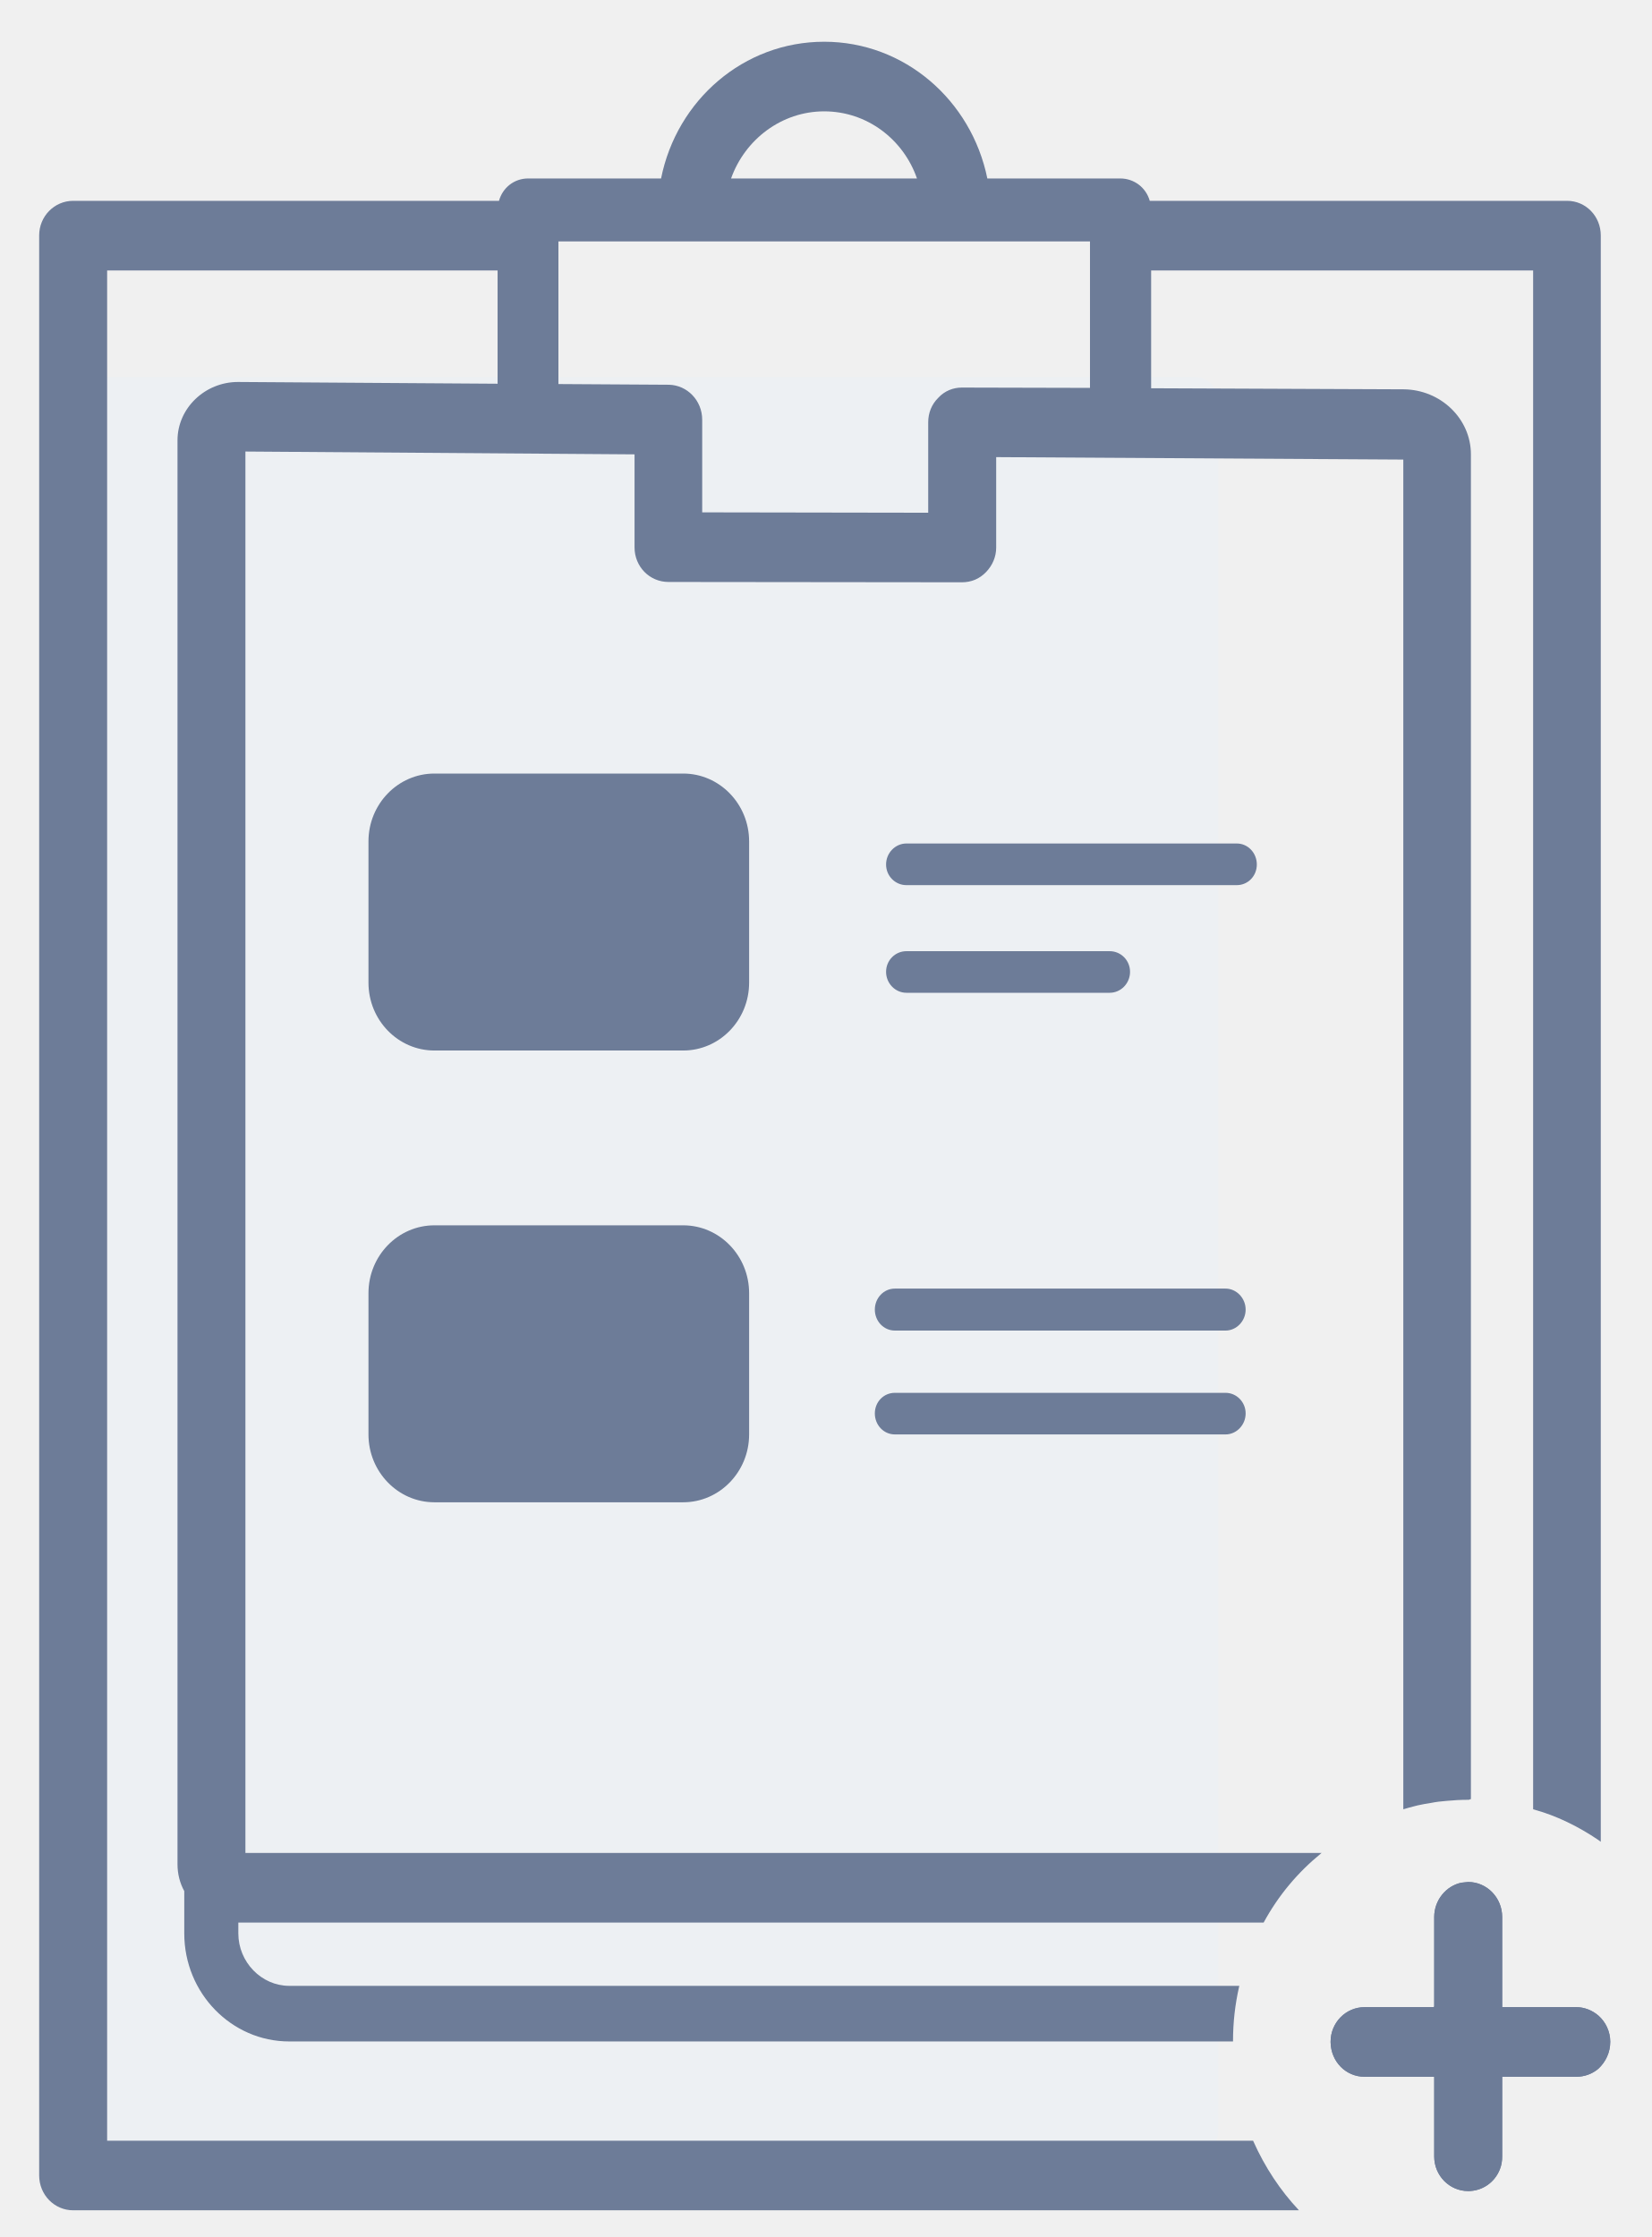
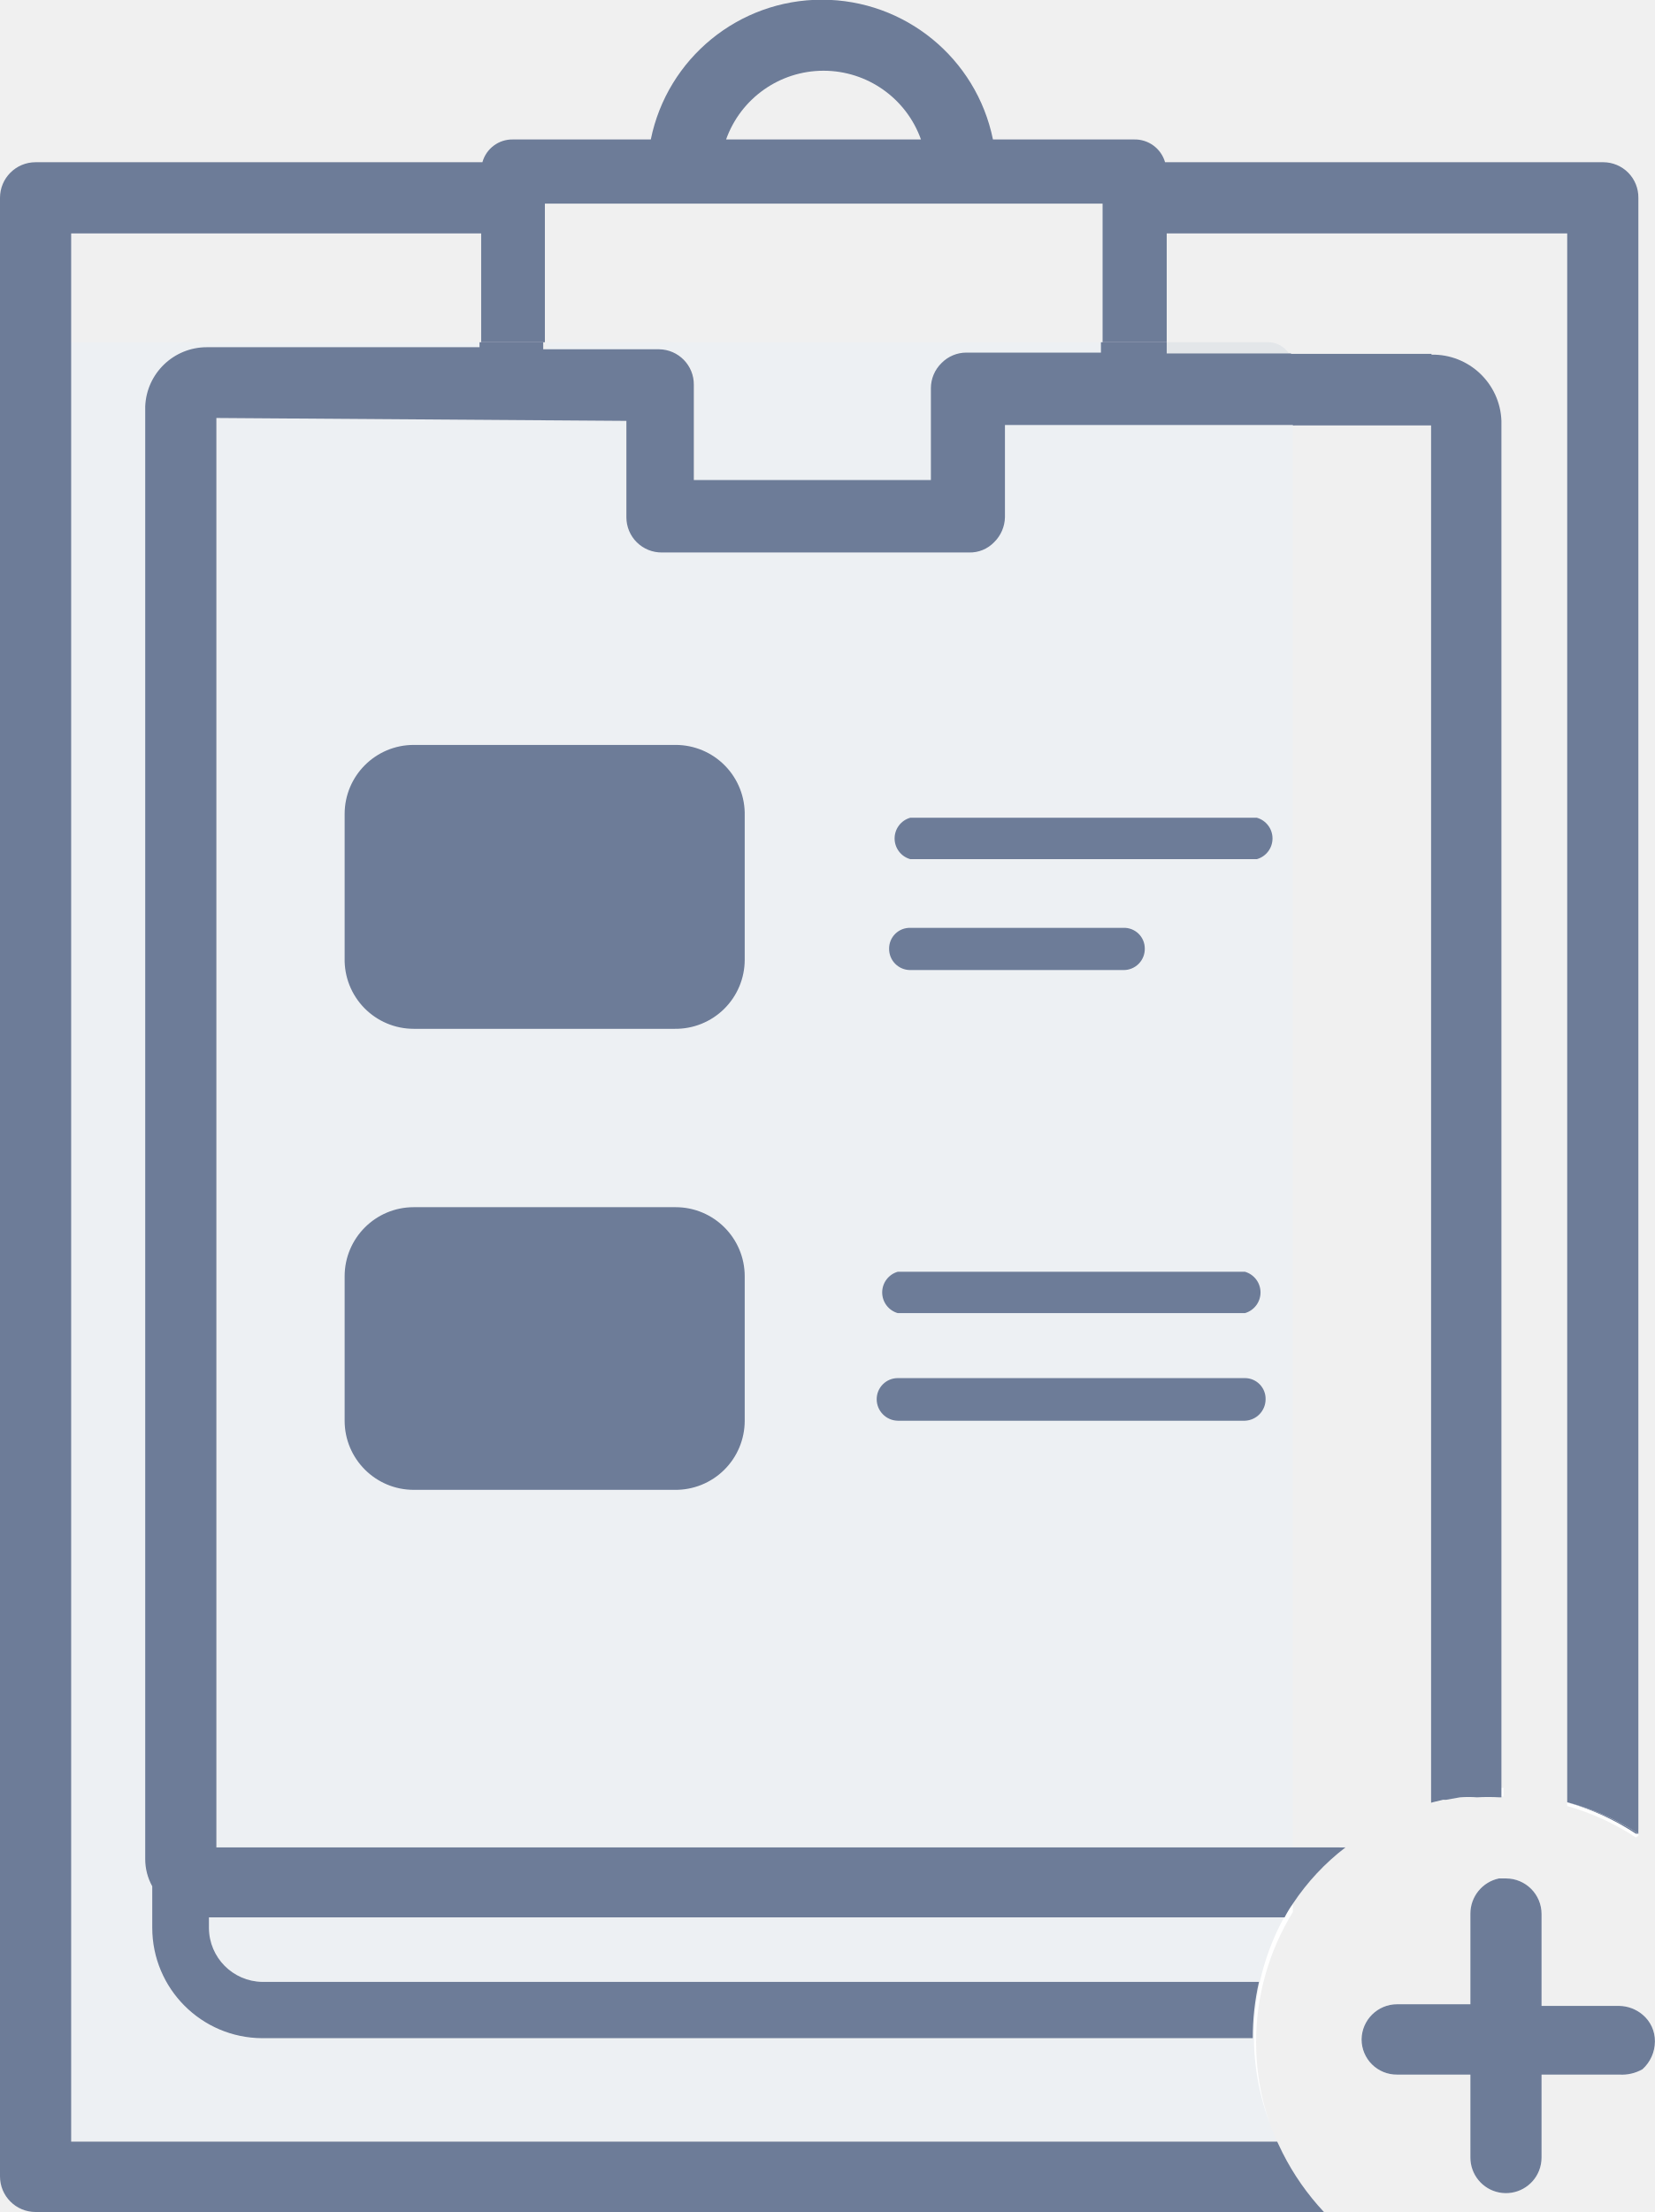
- <svg xmlns="http://www.w3.org/2000/svg" width="31px" height="42px" viewBox="0 0 31 42" version="1.1">
-   <g id="UI-Updates-2019-List" stroke="none" stroke-width="1" fill="none" fill-rule="evenodd">
-     <g id="2---CMS-List---Content-widget-buttons" transform="translate(-257, -280)">
-       <g id="List-widget-items-" transform="translate(242, 269)">
-         <g id="Group-2">
-           <g id="Group-12">
-             <g id="Group-4" transform="translate(0, 0.89)">
-               <g id="list_icon" transform="translate(15.7352, 10.8936)">
-                 <path d="M21.709,39.679 L0.928,39.679 C0.693,39.679 0.502,39.474 0.502,39.22 L0.502,6.755 C0.502,6.501 0.693,6.296 0.928,6.296 L21.709,6.296 C21.944,6.296 22.135,6.501 22.135,6.755 L22.135,39.22 C22.135,39.474 21.944,39.679 21.709,39.679" id="Fill-1" fill="#EDF0F3" />
-                 <path d="M12.09,22.222 L7.42,22.222 C6.737,22.222 6.182,22.793 6.182,23.496 L6.182,26.148 C6.182,26.85 6.737,27.422 7.42,27.422 L12.09,27.422 C12.773,27.422 13.328,26.85 13.328,26.148 L13.328,23.496 C13.328,22.793 12.773,22.222 12.09,22.222 Z M22.272,25.367 L16.064,25.367 C15.854,25.367 15.688,25.537 15.688,25.754 C15.688,25.971 15.854,26.148 16.064,26.148 L22.272,26.148 C22.476,26.148 22.649,25.971 22.649,25.754 C22.649,25.537 22.476,25.367 22.272,25.367 Z M22.272,23.41 L16.064,23.41 C15.854,23.41 15.688,23.588 15.688,23.804 C15.688,24.021 15.854,24.198 16.064,24.198 L22.272,24.198 C22.476,24.198 22.649,24.021 22.649,23.804 C22.649,23.588 22.476,23.41 22.272,23.41 Z M20.097,17.075 L16.281,17.075 C16.071,17.075 15.899,17.246 15.899,17.463 C15.899,17.679 16.071,17.856 16.281,17.856 L20.097,17.856 C20.307,17.856 20.479,17.679 20.479,17.463 C20.479,17.246 20.307,17.075 20.097,17.075 Z M22.482,15.053 L16.281,15.053 C16.071,15.053 15.899,15.231 15.899,15.447 C15.899,15.664 16.071,15.835 16.281,15.835 L22.482,15.835 C22.693,15.835 22.859,15.664 22.859,15.447 C22.859,15.231 22.693,15.053 22.482,15.053 Z M19.727,6.499 L17.328,6.493 L17.321,6.493 C17.156,6.493 16.996,6.558 16.881,6.683 C16.753,6.808 16.69,6.972 16.69,7.143 L16.69,8.843 L12.447,8.836 L12.447,7.097 C12.447,6.736 12.166,6.447 11.822,6.44 L9.748,6.427 L9.748,3.749 L19.727,3.749 L19.727,6.499 Z M14.737,1.307 C15.541,1.307 16.224,1.832 16.479,2.567 L12.989,2.567 C13.251,1.832 13.94,1.307 14.737,1.307 Z M28.684,2.987 L20.849,2.987 C20.779,2.738 20.556,2.567 20.294,2.567 L17.8,2.567 C17.5,1.096 16.243,0 14.737,0 C13.226,0 11.969,1.096 11.675,2.567 L9.181,2.567 C8.919,2.567 8.702,2.738 8.632,2.987 L0.638,2.987 C0.287,2.987 6.46652095e-05,3.276 6.46652095e-05,3.637 L6.46652095e-05,40.059 C6.46652095e-05,40.426 0.287,40.715 0.638,40.715 L23.65,40.715 C23.299,40.341 23.012,39.908 22.795,39.422 C22.795,39.416 22.789,39.416 22.789,39.409 L1.276,39.409 L1.276,4.294 L8.606,4.294 L8.606,6.421 L3.732,6.388 C3.113,6.388 2.597,6.88 2.597,7.484 L2.597,34.216 C2.597,34.4 2.641,34.571 2.724,34.722 L2.724,35.516 C2.724,36.639 3.611,37.545 4.695,37.545 L22.412,37.545 C22.412,37.184 22.451,36.849 22.527,36.514 C22.527,36.507 22.527,36.507 22.534,36.501 L4.695,36.501 C4.172,36.501 3.739,36.054 3.739,35.516 L3.739,35.313 L22.987,35.313 C23.261,34.807 23.625,34.374 24.059,34.019 C24.065,34.013 24.071,34.006 24.078,34.006 L3.872,34.006 L3.872,7.694 L11.177,7.747 L11.177,9.493 C11.177,9.854 11.458,10.143 11.815,10.143 L17.321,10.149 C17.5,10.149 17.653,10.084 17.774,9.959 C17.896,9.834 17.966,9.67 17.966,9.499 L17.966,7.799 L25.609,7.845 L25.609,33.186 C25.679,33.166 25.762,33.14 25.826,33.126 C25.845,33.12 25.858,33.12 25.877,33.113 C25.96,33.094 26.042,33.08 26.126,33.067 C26.221,33.048 26.323,33.035 26.426,33.028 C26.559,33.015 26.687,33.008 26.827,33.008 L26.84,33.008 C26.853,33.002 26.866,32.995 26.878,32.995 L26.878,7.747 C26.878,7.077 26.31,6.532 25.615,6.526 L20.875,6.506 L20.875,4.294 L28.046,4.294 L28.046,33.186 C28.48,33.304 28.894,33.507 29.271,33.763 C29.284,33.776 29.303,33.783 29.316,33.796 L29.316,3.637 C29.316,3.276 29.035,2.987 28.684,2.987 Z M12.09,13.74 L7.42,13.74 C6.737,13.74 6.182,14.311 6.182,15.014 L6.182,17.666 C6.182,18.369 6.737,18.94 7.42,18.94 L12.09,18.94 C12.773,18.94 13.328,18.369 13.328,17.666 L13.328,15.014 C13.328,14.311 12.773,13.74 12.09,13.74 Z" id="Fill-5" fill="#6D7C98" />
-                 <path d="M29.271,38.057 C29.156,38.155 29.009,38.208 28.856,38.208 L27.465,38.208 L27.465,39.704 C27.465,39.79 27.452,39.869 27.421,39.947 C27.325,40.19 27.095,40.354 26.827,40.354 C26.477,40.354 26.189,40.066 26.189,39.704 L26.189,38.208 L24.882,38.208 C24.531,38.208 24.25,37.925 24.244,37.558 L24.244,37.551 C24.244,37.19 24.531,36.901 24.882,36.901 L26.177,36.901 C26.183,36.895 26.189,36.888 26.189,36.882 L26.189,35.207 C26.189,34.892 26.413,34.623 26.7,34.564 L26.827,34.551 C27.178,34.551 27.465,34.846 27.465,35.207 L27.465,36.901 L28.856,36.901 C29.009,36.901 29.156,36.961 29.271,37.059 C29.405,37.177 29.494,37.354 29.494,37.551 C29.494,37.755 29.405,37.932 29.271,38.057" id="Fill-7" fill="#6D7C99" />
-                 <path d="M29.494,37.551 C29.494,37.755 29.405,37.932 29.271,38.057 C29.156,38.155 29.009,38.208 28.856,38.208 L27.465,38.208 L27.465,39.704 C27.465,39.79 27.453,39.868 27.421,39.947 C27.325,40.19 27.095,40.354 26.827,40.354 C26.477,40.354 26.189,40.065 26.189,39.704 L26.189,38.208 L24.882,38.208 C24.531,38.208 24.25,37.925 24.244,37.558 L24.244,37.551 C24.244,37.19 24.531,36.901 24.882,36.901 L26.189,36.901 L26.189,35.208 C26.189,34.892 26.413,34.623 26.7,34.564 L26.827,34.551 C27.178,34.551 27.465,34.846 27.465,35.208 L27.465,36.901 L28.856,36.901 C29.009,36.901 29.156,36.96 29.271,37.059 C29.405,37.177 29.494,37.354 29.494,37.551" id="Fill-9" fill="#6D7C98" />
-               </g>
-             </g>
-           </g>
-         </g>
-       </g>
+ <svg xmlns="http://www.w3.org/2000/svg" viewBox="0 0 40 53.45">
+   <defs>
+     <style>.cls-1{fill:#edf0f3;}.cls-2{fill:#d2d9e1;opacity:0.45;}.cls-3{fill:#fff;}.cls-4{fill:#6d7c98;}</style>
+   </defs>
+   <g id="Layer_2" data-name="Layer 2">
+     <g id="Layer_1-2" data-name="Layer 1">
+       <path class="cls-1" d="M26.65,8.27v.26H23.4a.84.84,0,0,0-.6.25.85.85,0,0,0-.26.61v2.23H16.81V9.32A.85.85,0,0,0,16,8.46l-2.8,0V8.27Z" />
+       <path class="cls-2" d="M31.16,8.55h-3V8.27h2.45A.61.61,0,0,1,31.16,8.55Z" />
+       <path class="cls-1" d="M31.25,10.28V44.64h-26V10.1l9.87.07v2.29a.85.85,0,0,0,.86.85H23.4a.81.81,0,0,0,.61-.25.87.87,0,0,0,.26-.6V10.24Z" />
+       <path class="cls-1" d="M31.25,46.2a6,6,0,0,0-.89,3.14,5.94,5.94,0,0,0,.32,1.94A4.45,4.45,0,0,0,31,52l-.06,0-.13-.27s0,0,0,0H1.72V8.27h9.91v.16L5,8.39A1.49,1.49,0,0,0,3.51,9.82v35.1a1.35,1.35,0,0,0,.17.66v1a2.67,2.67,0,0,0,2.66,2.67H30.28a6,6,0,0,1,.15-1.36H6.34a1.31,1.31,0,0,1-1.29-1.3v-.26h26a2.63,2.63,0,0,1,.2-.33Z" />
+       <path class="cls-3" d="M39.7,48.68a.9.9,0,0,0-.56-.21H37.26V46.25a.86.86,0,0,0-.86-.86h-.17a.87.87,0,0,0-.69.85v2.19s0,0,0,0H33.77a.86.86,0,0,0-.86.85h0a.85.85,0,0,0,.86.85h1.77v2a.86.86,0,0,0,1.66.32.87.87,0,0,0,.06-.32v-2h1.88A1,1,0,0,0,39.7,50a.91.91,0,0,0,.3-.67A.83.83,0,0,0,39.7,48.68Zm-.1-4.32v-.17l-.05,0v.06l-.06,0a6,6,0,0,0-1.61-.74v.13a6,6,0,0,1,1.66.76ZM35,43.47l.34-.06a2.7,2.7,0,0,1,.41,0,4.75,4.75,0,0,1,.54,0h0l.05,0V43.2h0a6,6,0,0,0-1.71.25v.11l.29-.07Zm-1,4.67,0,0h0Zm-2.8-2.09-.18.31a6,6,0,0,0-.34,4.92,5.94,5.94,0,0,1-.32-1.94,6,6,0,0,1,.89-3.14V46a5.63,5.63,0,0,1,1.25-1.37s0,0,0,0h-.11A5.83,5.83,0,0,0,31.2,46.05Z" />
+       <path class="cls-3" d="M39.6,44.31v0l-.06,0a6,6,0,0,0-1.66-.76h0A5.79,5.79,0,0,1,39.6,44.31Z" />
+       <path class="cls-4" d="M16.33,18H10a1.67,1.67,0,0,0-1.67,1.67v3.48A1.67,1.67,0,0,0,10,24.86h6.31A1.67,1.67,0,0,0,18,23.19V19.71A1.67,1.67,0,0,0,16.33,18ZM37.88,43.55h0a6,6,0,0,1,1.66.76l.06,0v0A5.79,5.79,0,0,0,37.88,43.55Zm-3.28-35-3.44,0a.57.57,0,0,1,.09.32v1.41l3.34,0V43.56l.29-.07.07,0,.34-.06a2.7,2.7,0,0,1,.41,0,4.75,4.75,0,0,1,.54,0h0l.05,0V10.17A1.66,1.66,0,0,0,34.6,8.57ZM30.37,19.76H22a.52.52,0,0,0,0,1h8.38a.52.52,0,0,0,0-1Zm-3.22,2.66H22a.5.5,0,0,0-.51.5.51.51,0,0,0,.51.52h5.16a.51.51,0,0,0,.51-.52A.5.5,0,0,0,27.15,22.42Zm2.94,8.31H21.7a.52.52,0,0,0,0,1h8.39a.52.52,0,0,0,0-1Zm0,2.57H21.7a.51.51,0,0,0-.51.51.52.52,0,0,0,.51.52h8.39a.52.52,0,0,0,.5-.52A.5.5,0,0,0,30.09,33.3ZM16.33,29.17H10a1.67,1.67,0,0,0-1.67,1.67v3.49A1.67,1.67,0,0,0,10,36h6.31A1.67,1.67,0,0,0,18,34.33V30.84A1.67,1.67,0,0,0,16.33,29.17Z" />
+       <path class="cls-4" d="M32.52,44.64s0,0,0,0A5.63,5.63,0,0,0,31.25,46a2.63,2.63,0,0,0-.2.33h-26v.26a1.31,1.31,0,0,0,1.29,1.3H30.43a6,6,0,0,0-.15,1.36H6.34a2.67,2.67,0,0,1-2.66-2.67v-1a1.35,1.35,0,0,1-.17-.66V9.82A1.49,1.49,0,0,1,5,8.39l6.59,0V8.27h1.54v.17l2.8,0a.85.85,0,0,1,.84.86V11.6h5.73V9.38a.85.85,0,0,1,.26-.61.84.84,0,0,1,.6-.25h3.25V8.27H28.2v.27h3a.57.57,0,0,1,.09.32v1.41l-7,0v2.23a.87.87,0,0,1-.26.6.81.81,0,0,1-.61.25H16a.85.85,0,0,1-.86-.85V10.17L5.23,10.1V44.64Z" />
+       <path class="cls-4" d="M38.75,3.92H28.16a.76.76,0,0,0-.75-.55H24a4.22,4.22,0,0,0-8.27,0H12.4a.75.75,0,0,0-.74.55H.86A.86.86,0,0,0,0,4.78V52.59a.86.86,0,0,0,.86.86H32a6.13,6.13,0,0,1-1-1.43l-.13-.27s0,0,0,0H1.72V5.64h9.91V8.27h1.54V4.92H26.65V8.27H28.2V5.64h9.68V43.55a5.79,5.79,0,0,1,1.72.76V4.78A.85.85,0,0,0,38.75,3.92Zm-21.2-.55a2.5,2.5,0,0,1,4.71,0Z" />
+       <path class="cls-4" d="M34,48.16h0v0Zm0,0h0v0Zm0,0h0v0Z" />
+       <path class="cls-4" d="M39.7,48.68a.9.9,0,0,0-.56-.21H37.26V46.25a.86.86,0,0,0-.86-.86h-.17a.87.87,0,0,0-.69.85v2.19s0,0,0,0H33.77a.86.86,0,0,0-.86.85h0a.85.85,0,0,0,.86.85h1.77v2a.86.86,0,0,0,1.66.32.87.87,0,0,0,.06-.32v-2h1.88A1,1,0,0,0,39.7,50a.91.91,0,0,0,.3-.67A.83.83,0,0,0,39.7,48.68Z" />
    </g>
  </g>
</svg>
